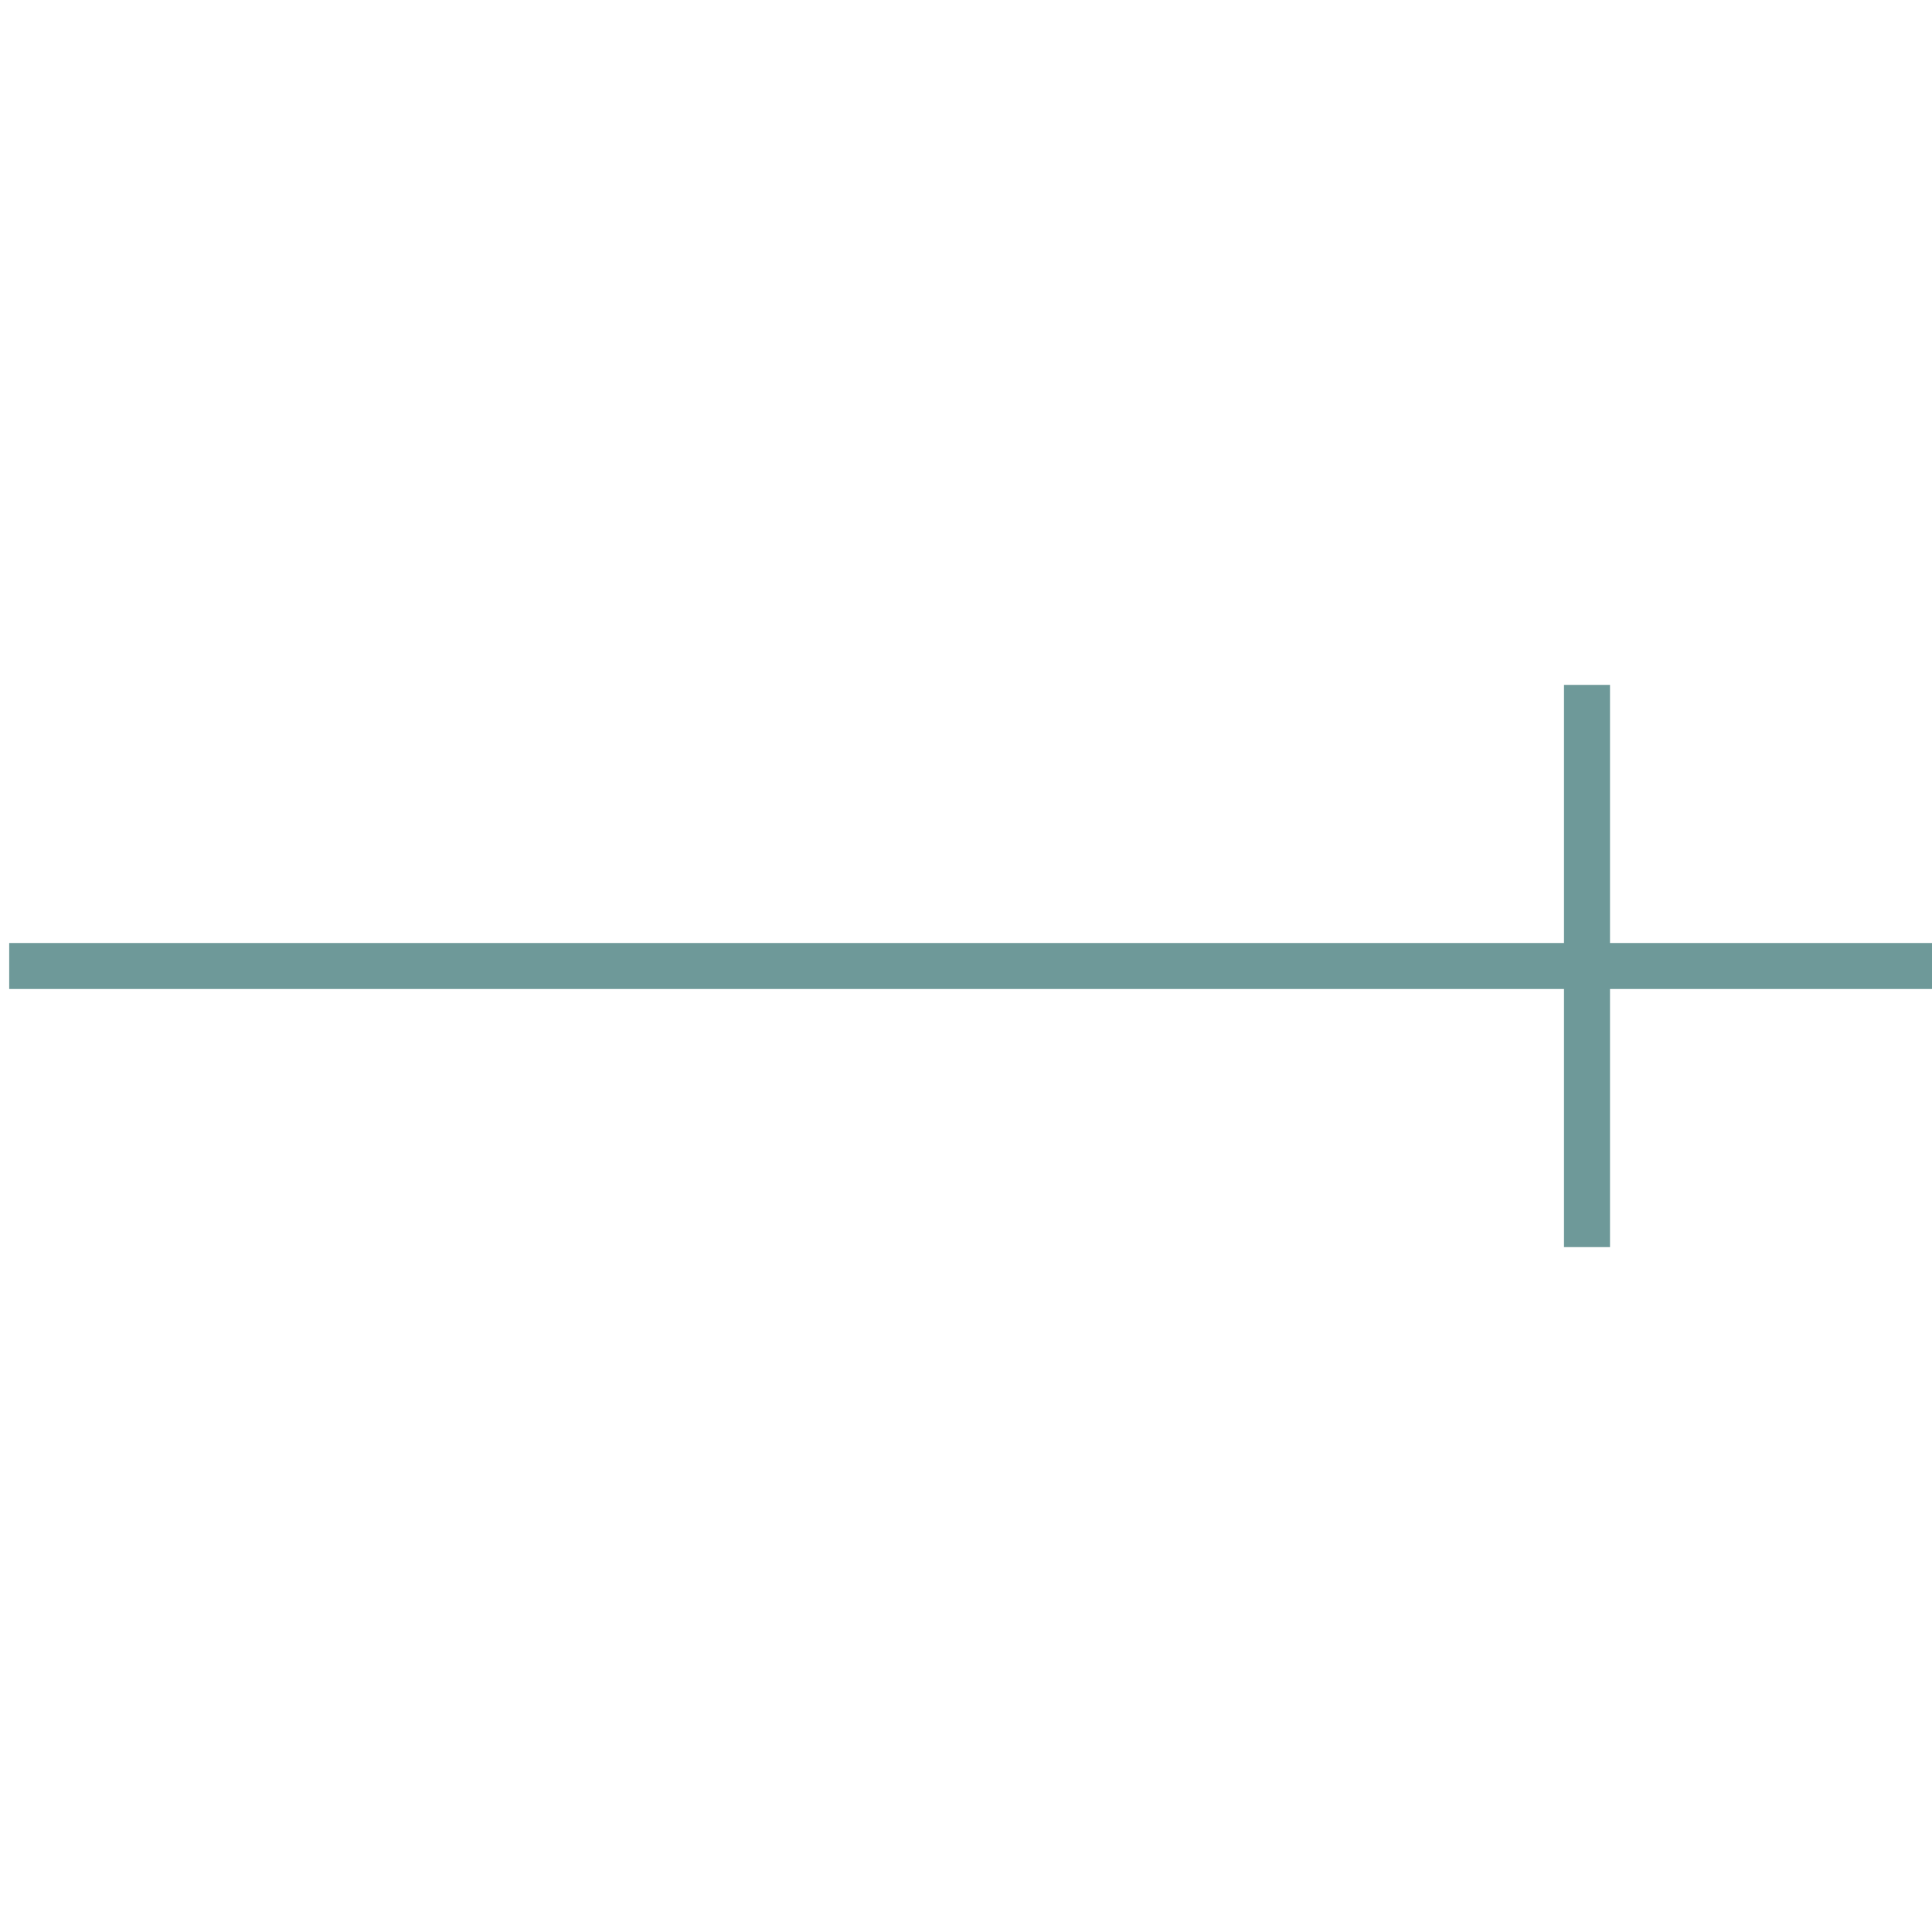
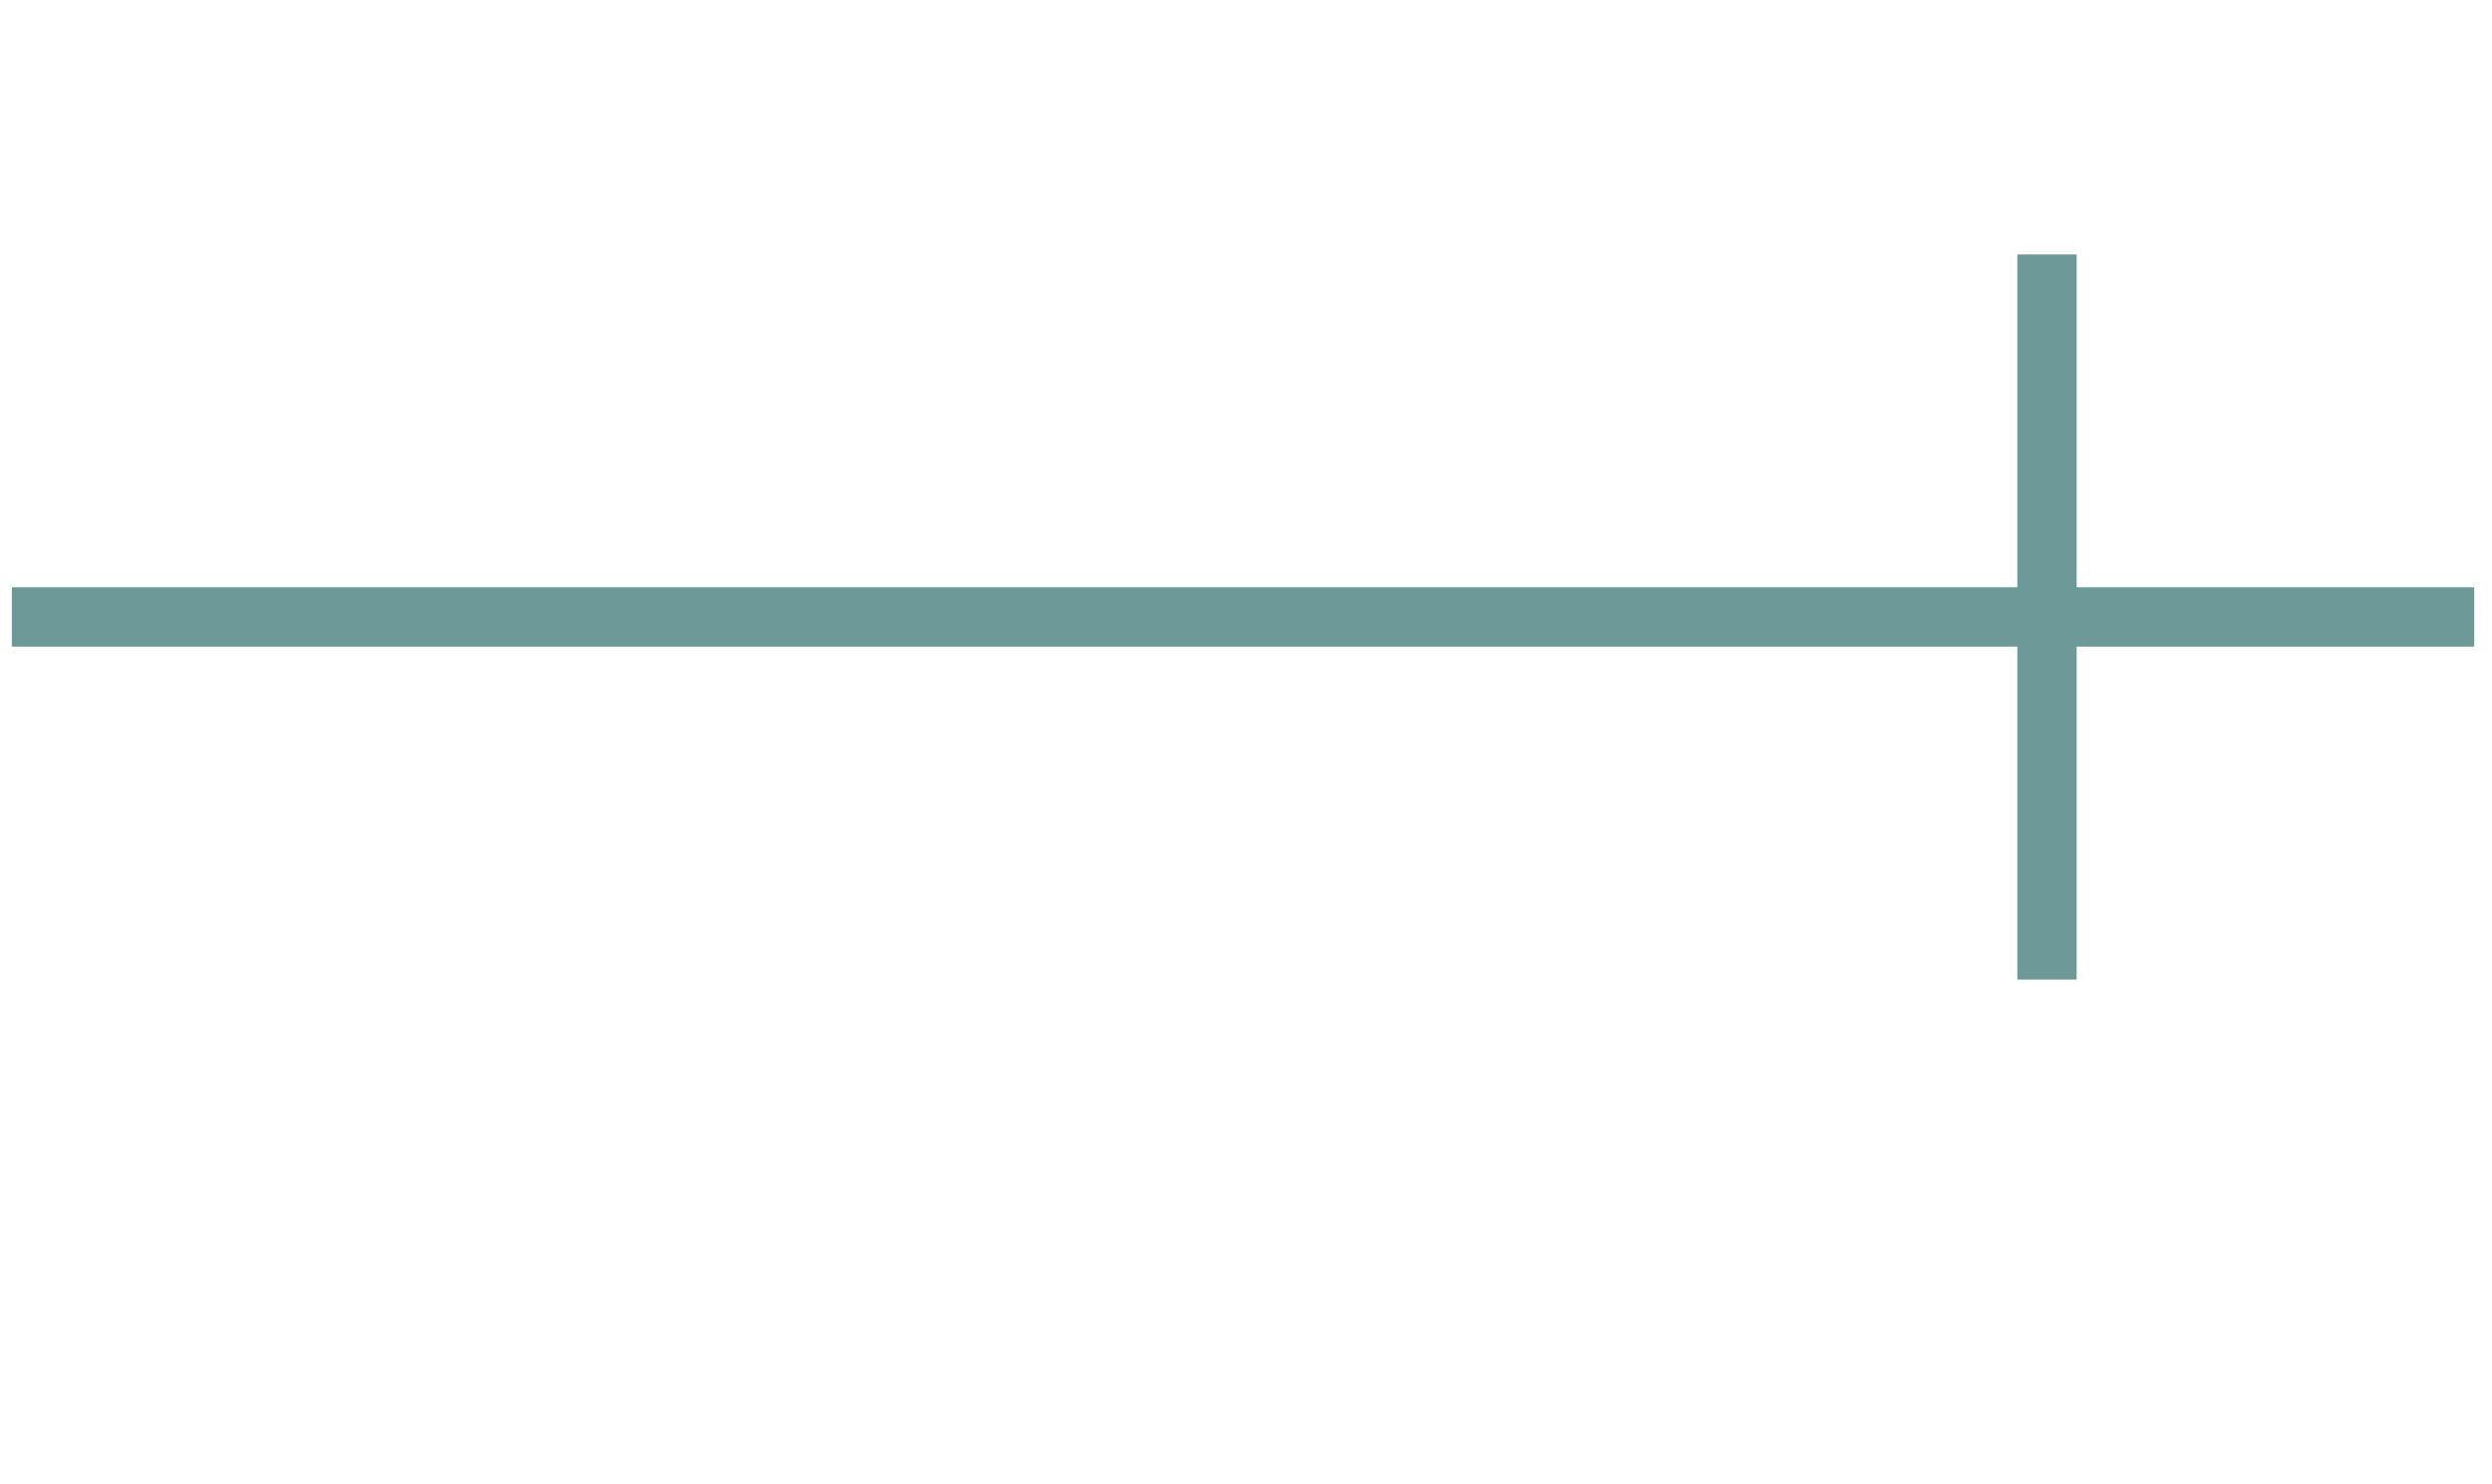
- <svg xmlns="http://www.w3.org/2000/svg" width="420" height="420">
+ <svg xmlns="http://www.w3.org/2000/svg" width="420" height="250">
  <g>
-     <rect fill="none" id="canvas_background" height="422" width="422" y="-1" x="-1" />
+     <rect x="-1" y="-1" width="422" height="252" id="canvas_background" fill="none" />
  </g>
  <g>
-     <line stroke="#6e9999" stroke-linecap="null" stroke-linejoin="null" id="svg_1" y2="210" x2="420" y1="210" x1="2" fill-opacity="null" stroke-width="10" fill="none" />
-     <line stroke-linecap="null" stroke-linejoin="null" id="svg_5" y2="271.111" x2="345" y1="148.889" x1="345" fill-opacity="null" stroke-width="10" stroke="#6e9999" fill="none" />
+     <line stroke="#6e9999" fill="none" stroke-width="10" fill-opacity="null" x1="2" y1="104" x2="417" y2="104" id="svg_1" stroke-linejoin="null" stroke-linecap="null" />
+     <line fill="none" stroke="#6e9999" stroke-width="10" fill-opacity="null" x1="345" y1="42.889" x2="345" y2="165.111" id="svg_5" stroke-linejoin="null" stroke-linecap="null" />
  </g>
</svg>
